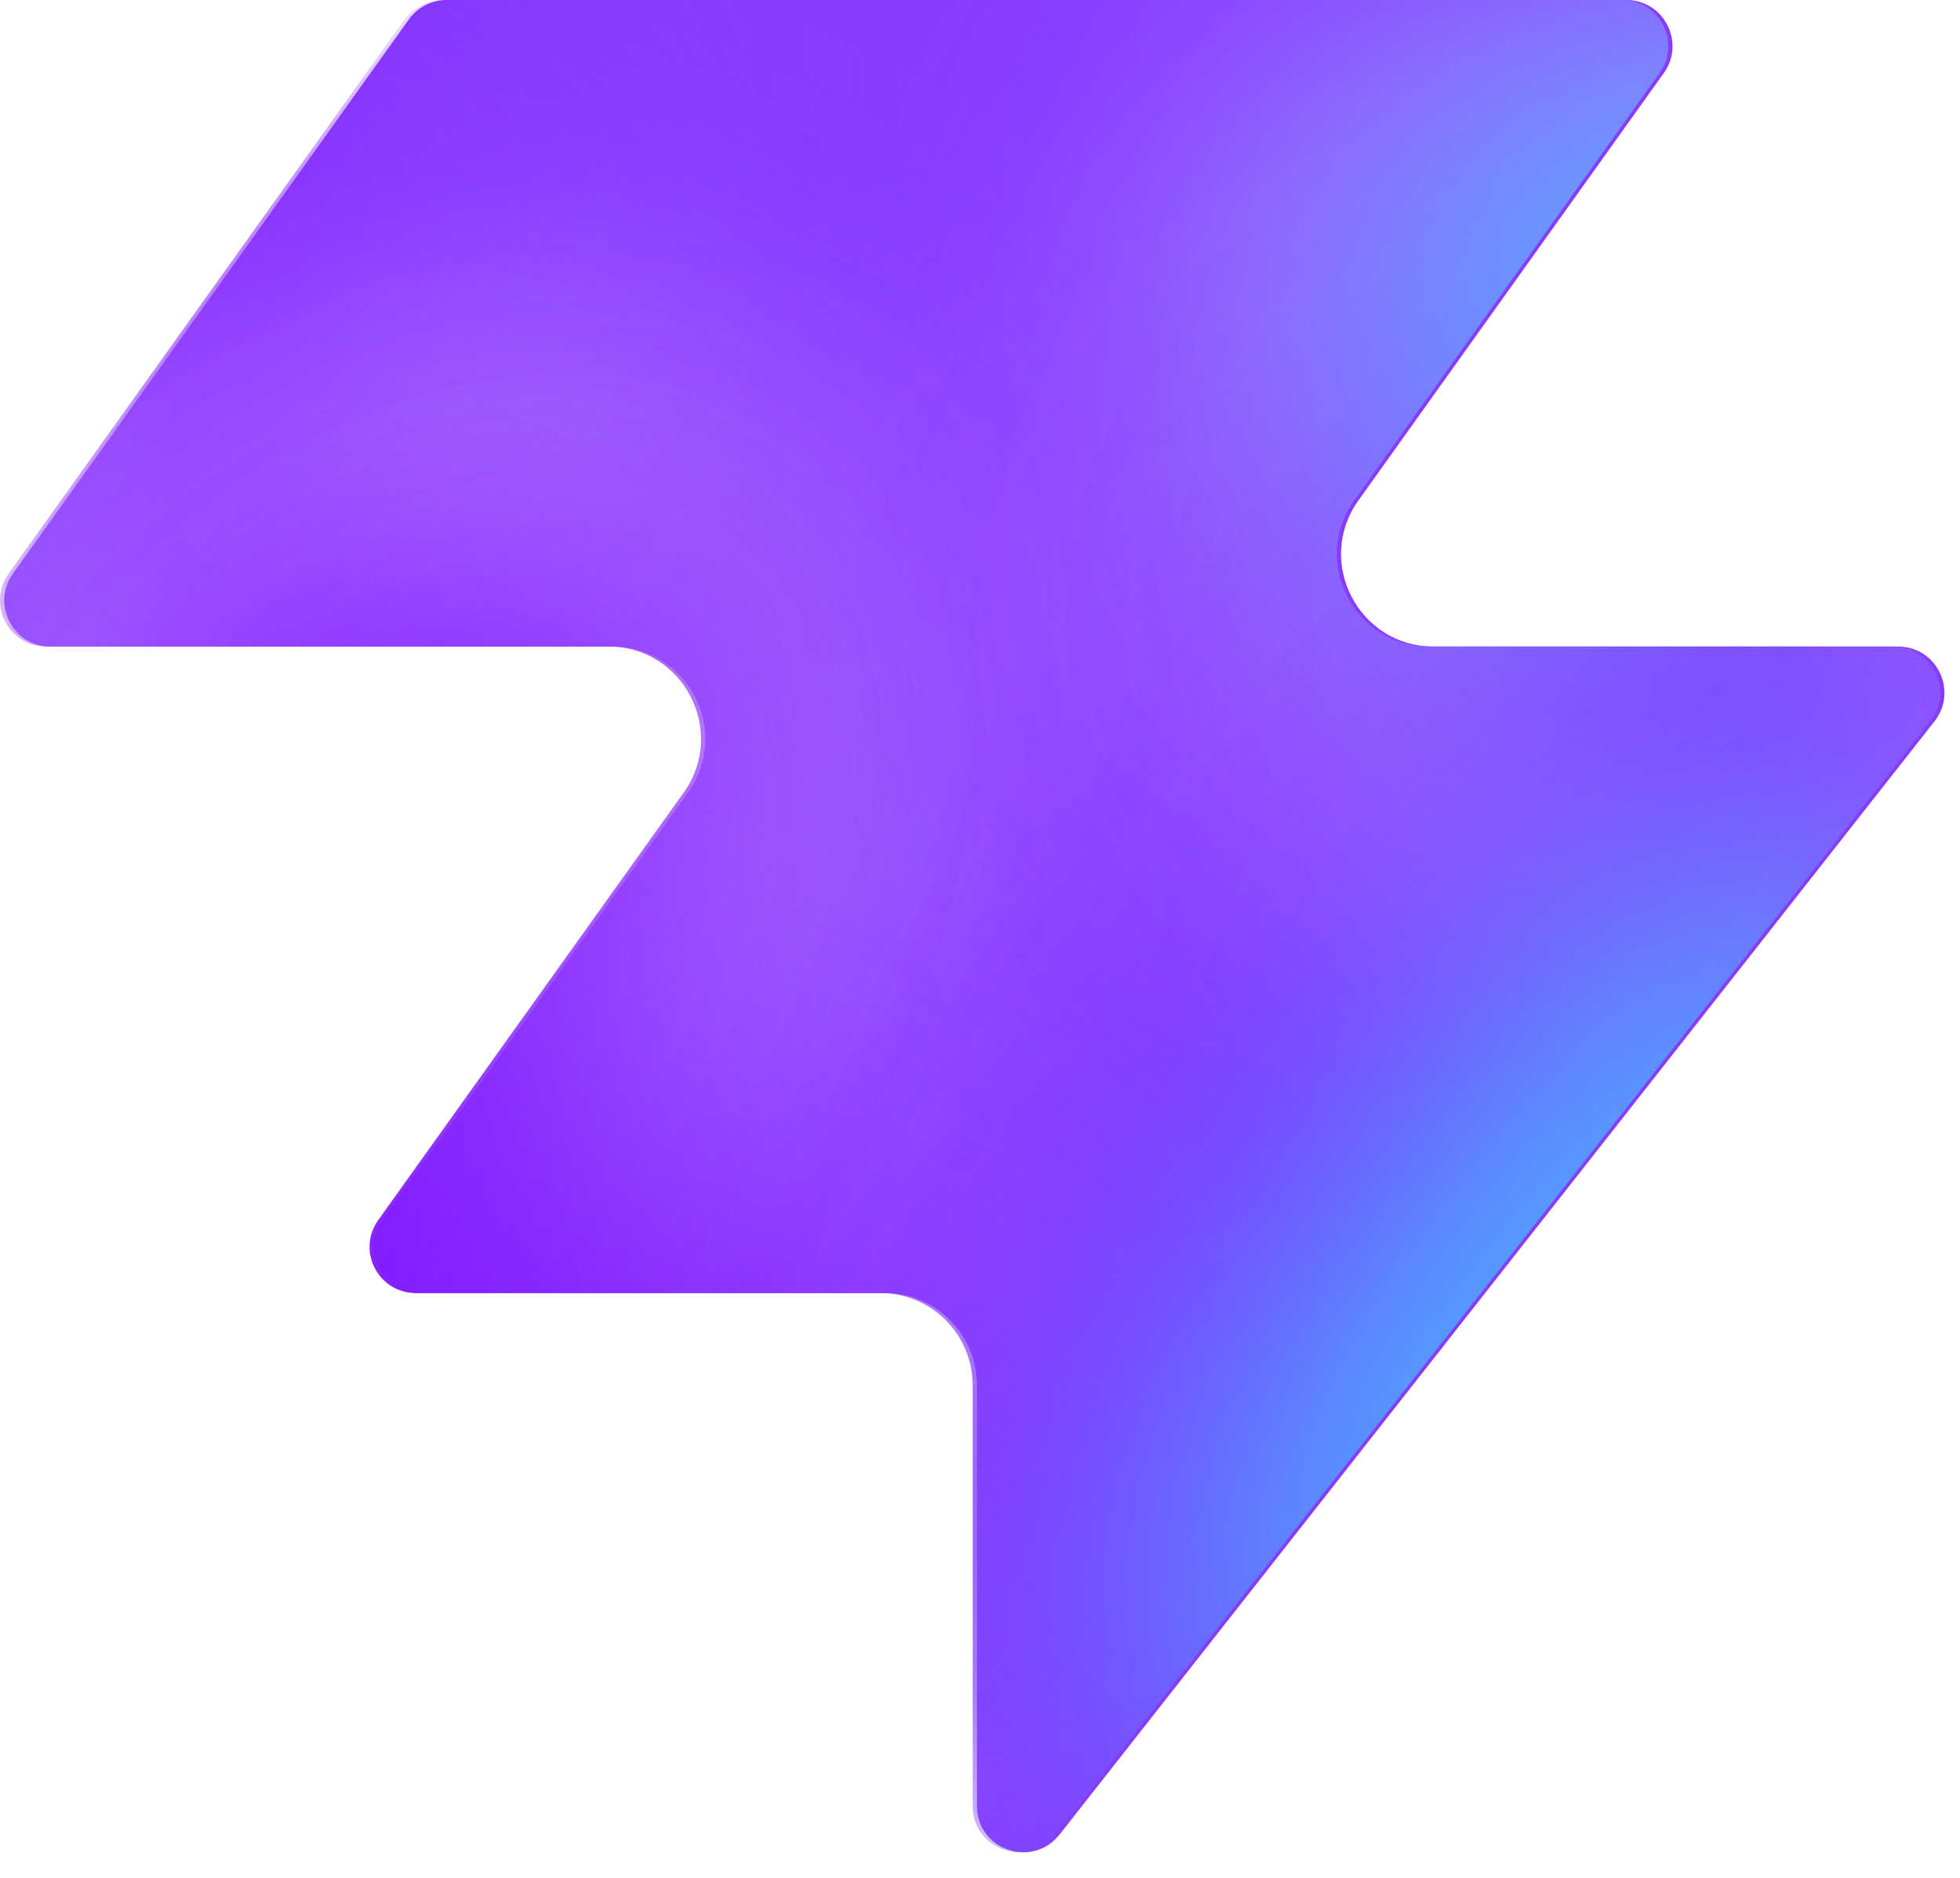
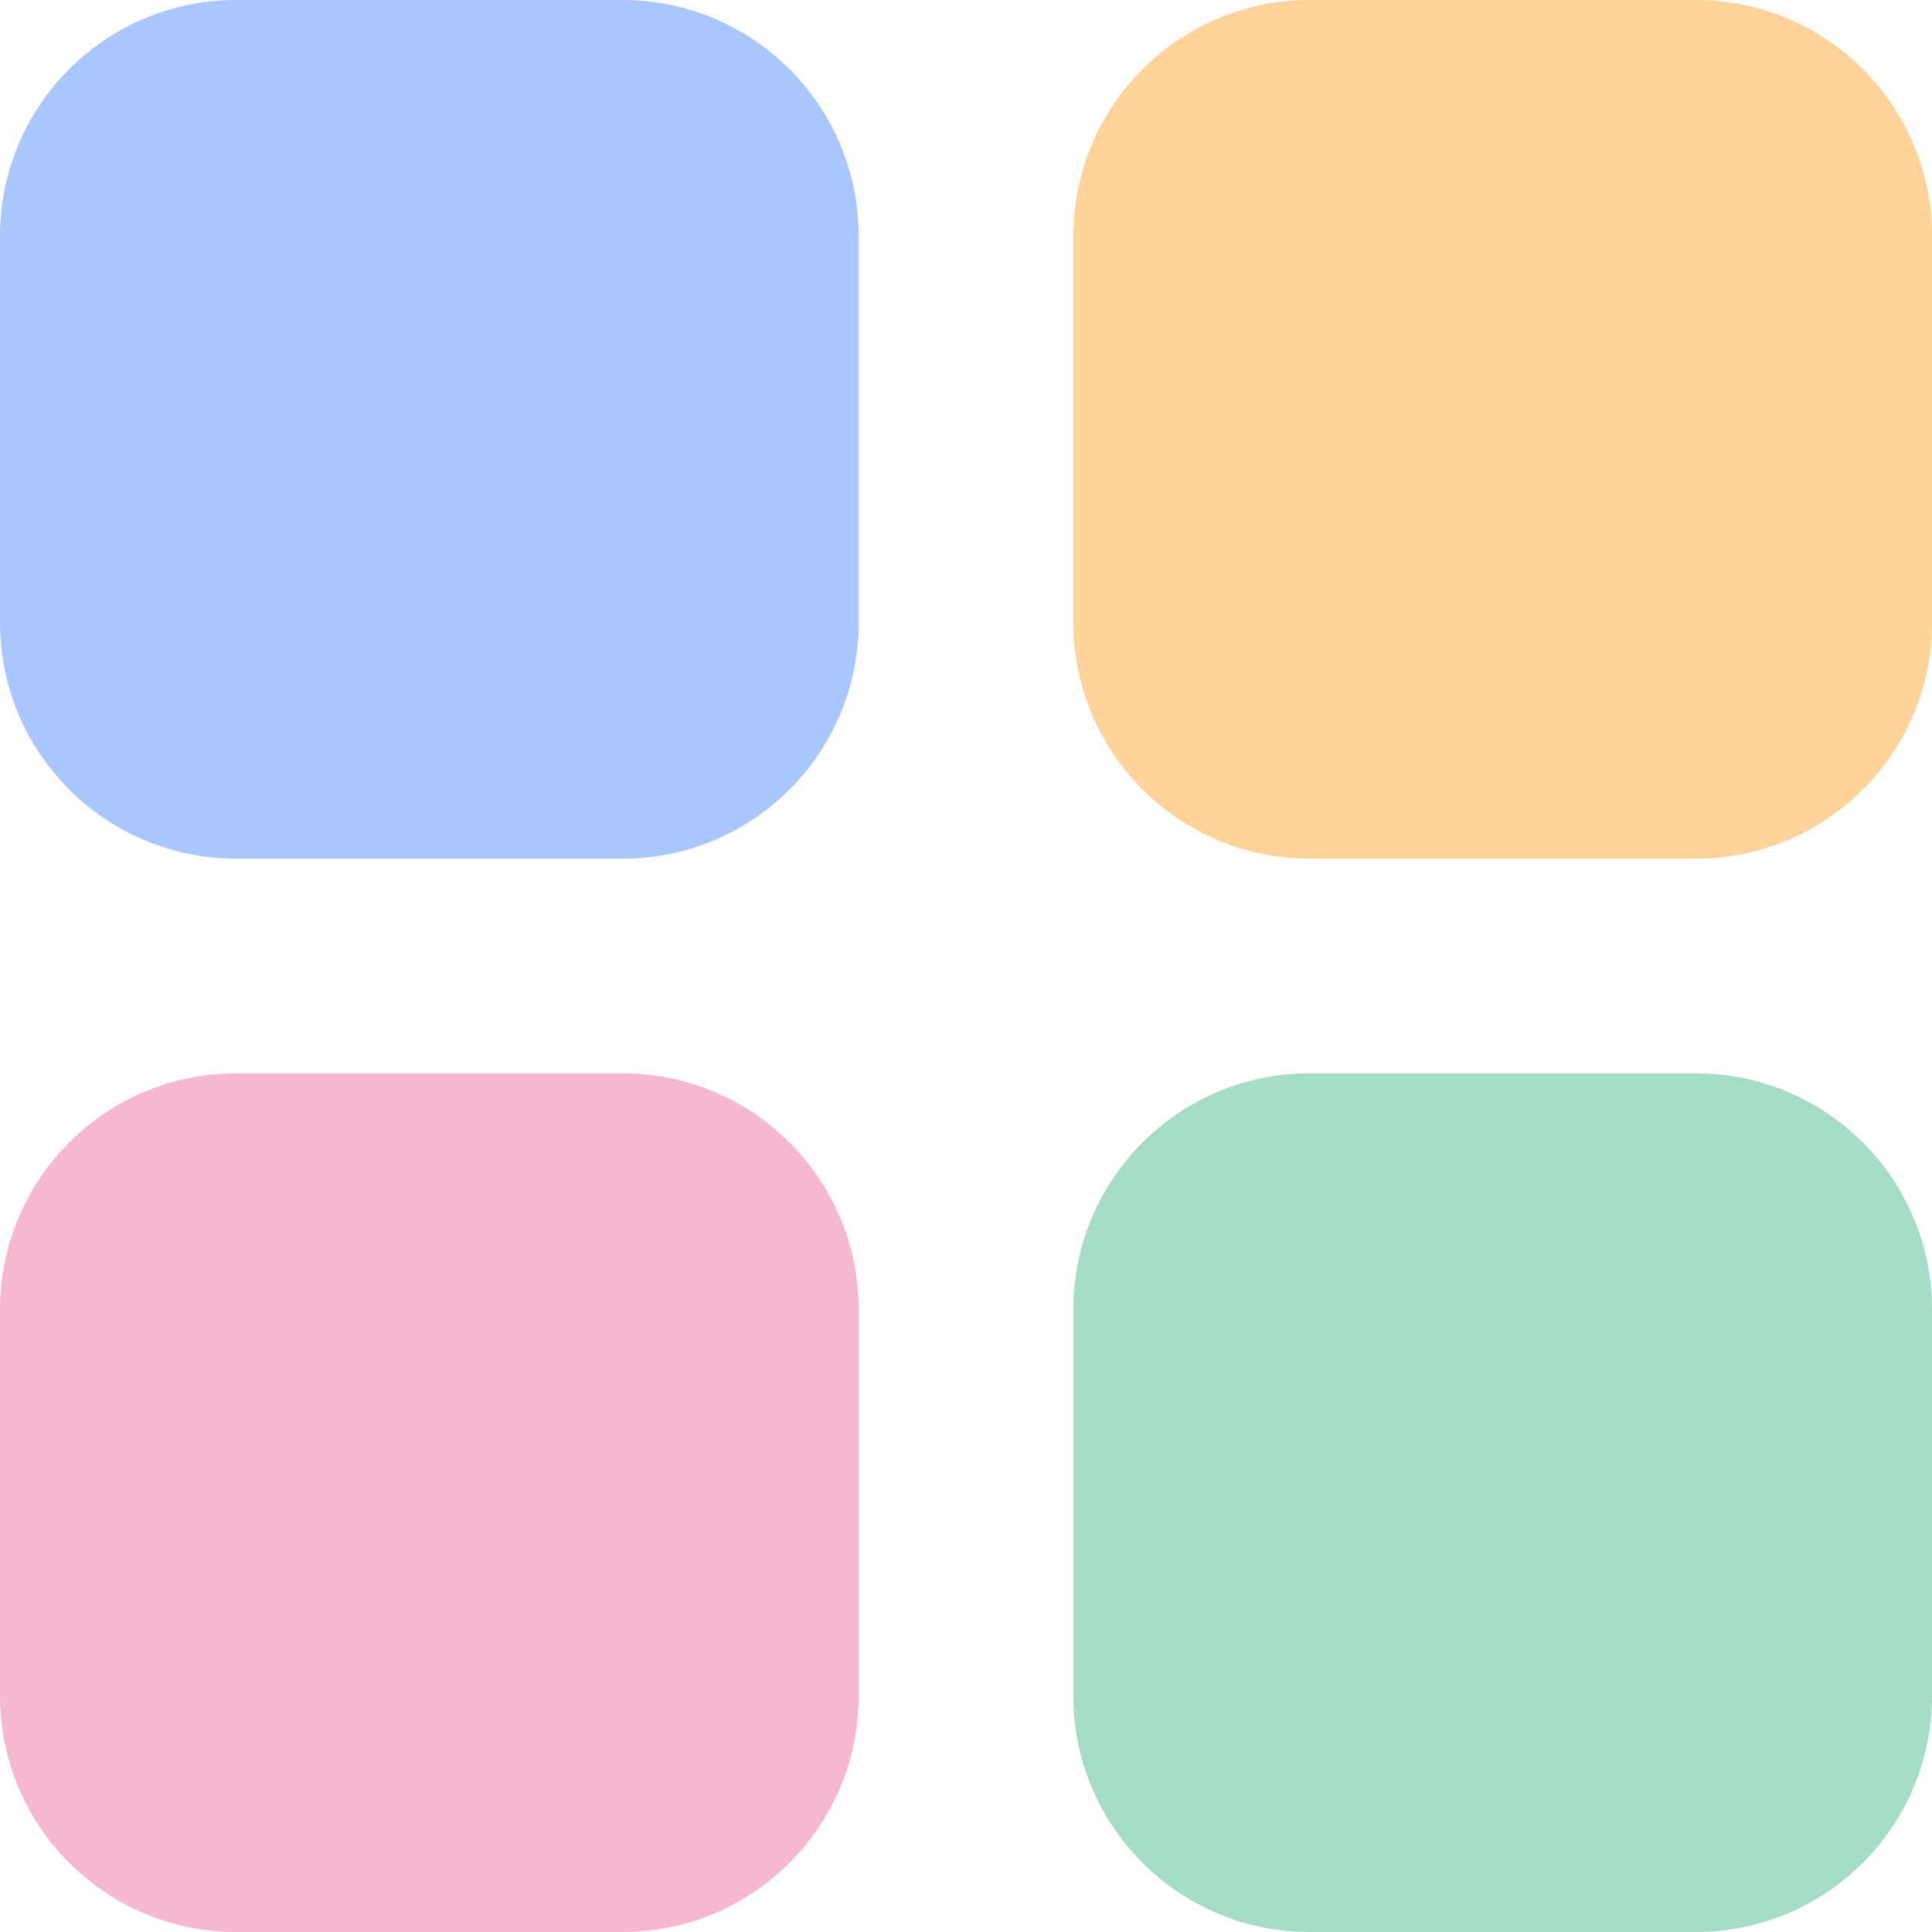
- <svg xmlns="http://www.w3.org/2000/svg" width="48" height="46" fill="none" viewBox="0 0 48 46">
-   <path fill="#863bff" d="M25.946 44.938c-.664.845-2.021.375-2.021-.698V33.937a2.26 2.26 0 0 0-2.262-2.262H10.287c-.92 0-1.456-1.04-.92-1.788l7.48-10.471c1.07-1.497 0-3.578-1.842-3.578H1.237c-.92 0-1.456-1.04-.92-1.788L10.013.474c.214-.297.556-.474.92-.474h28.894c.92 0 1.456 1.04.92 1.788l-7.48 10.471c-1.07 1.498 0 3.579 1.842 3.579h11.377c.943 0 1.473 1.088.89 1.83L25.947 44.94z" style="fill:#863bff;fill:color(display-p3 .525 .23 1);fill-opacity:1" />
-   <mask id="a" width="48" height="46" x="0" y="0" maskUnits="userSpaceOnUse" style="mask-type:alpha">
-     <path fill="#000" d="M25.842 44.938c-.664.844-2.021.375-2.021-.698V33.937a2.26 2.26 0 0 0-2.262-2.262H10.183c-.92 0-1.456-1.04-.92-1.788l7.48-10.471c1.07-1.498 0-3.579-1.842-3.579H1.133c-.92 0-1.456-1.04-.92-1.787L9.91.473c.214-.297.556-.474.92-.474h28.894c.92 0 1.456 1.04.92 1.788l-7.48 10.471c-1.07 1.498 0 3.578 1.842 3.578h11.377c.943 0 1.473 1.088.89 1.832L25.843 44.94z" style="fill:#000;fill-opacity:1" />
-   </mask>
-   <g mask="url(#a)">
-     <g filter="url(#b)">
-       <ellipse cx="5.508" cy="14.704" fill="#ede6ff" rx="5.508" ry="14.704" style="fill:#ede6ff;fill:color(display-p3 .927 .903 1);fill-opacity:1" transform="matrix(.00324 1 1 -.00324 -4.47 31.516)" />
-     </g>
-     <g filter="url(#c)">
-       <ellipse cx="10.399" cy="29.851" fill="#ede6ff" rx="10.399" ry="29.851" style="fill:#ede6ff;fill:color(display-p3 .927 .903 1);fill-opacity:1" transform="matrix(.00324 1 1 -.00324 -39.328 7.883)" />
-     </g>
-     <g filter="url(#d)">
-       <ellipse cx="5.508" cy="30.487" fill="#7e14ff" rx="5.508" ry="30.487" style="fill:#7e14ff;fill:color(display-p3 .492 .077 1);fill-opacity:1" transform="rotate(89.814 -25.913 -14.639)scale(1 -1)" />
-     </g>
-     <g filter="url(#e)">
-       <ellipse cx="5.508" cy="30.599" fill="#7e14ff" rx="5.508" ry="30.599" style="fill:#7e14ff;fill:color(display-p3 .492 .077 1);fill-opacity:1" transform="rotate(89.814 -32.644 -3.334)scale(1 -1)" />
-     </g>
-     <g filter="url(#f)">
-       <ellipse cx="5.508" cy="30.599" fill="#7e14ff" rx="5.508" ry="30.599" style="fill:#7e14ff;fill:color(display-p3 .492 .077 1);fill-opacity:1" transform="matrix(.00324 1 1 -.00324 -34.34 30.47)" />
-     </g>
-     <g filter="url(#g)">
-       <ellipse cx="14.072" cy="22.078" fill="#ede6ff" rx="14.072" ry="22.078" style="fill:#ede6ff;fill:color(display-p3 .927 .903 1);fill-opacity:1" transform="rotate(93.35 24.506 48.493)scale(-1 1)" />
-     </g>
-     <g filter="url(#h)">
-       <ellipse cx="3.47" cy="21.501" fill="#7e14ff" rx="3.47" ry="21.501" style="fill:#7e14ff;fill:color(display-p3 .492 .077 1);fill-opacity:1" transform="rotate(89.009 28.708 47.59)scale(-1 1)" />
-     </g>
-     <g filter="url(#i)">
-       <ellipse cx="3.47" cy="21.501" fill="#7e14ff" rx="3.47" ry="21.501" style="fill:#7e14ff;fill:color(display-p3 .492 .077 1);fill-opacity:1" transform="rotate(89.009 28.708 47.59)scale(-1 1)" />
-     </g>
-     <g filter="url(#j)">
-       <ellipse cx=".387" cy="8.972" fill="#7e14ff" rx="4.407" ry="29.108" style="fill:#7e14ff;fill:color(display-p3 .492 .077 1);fill-opacity:1" transform="rotate(39.51 .387 8.972)" />
-     </g>
-     <g filter="url(#k)">
-       <ellipse cx="47.523" cy="-6.092" fill="#7e14ff" rx="4.407" ry="29.108" style="fill:#7e14ff;fill:color(display-p3 .492 .077 1);fill-opacity:1" transform="rotate(37.892 47.523 -6.092)" />
-     </g>
-     <g filter="url(#l)">
-       <ellipse cx="41.412" cy="6.333" fill="#47bfff" rx="5.971" ry="9.665" style="fill:#47bfff;fill:color(display-p3 .28 .748 1);fill-opacity:1" transform="rotate(37.892 41.412 6.333)" />
-     </g>
-     <g filter="url(#m)">
-       <ellipse cx="-1.879" cy="38.332" fill="#7e14ff" rx="4.407" ry="29.108" style="fill:#7e14ff;fill:color(display-p3 .492 .077 1);fill-opacity:1" transform="rotate(37.892 -1.88 38.332)" />
-     </g>
-     <g filter="url(#n)">
-       <ellipse cx="-1.879" cy="38.332" fill="#7e14ff" rx="4.407" ry="29.108" style="fill:#7e14ff;fill:color(display-p3 .492 .077 1);fill-opacity:1" transform="rotate(37.892 -1.88 38.332)" />
-     </g>
-     <g filter="url(#o)">
-       <ellipse cx="35.651" cy="29.907" fill="#7e14ff" rx="4.407" ry="29.108" style="fill:#7e14ff;fill:color(display-p3 .492 .077 1);fill-opacity:1" transform="rotate(37.892 35.651 29.907)" />
-     </g>
-     <g filter="url(#p)">
-       <ellipse cx="38.418" cy="32.4" fill="#47bfff" rx="5.971" ry="15.297" style="fill:#47bfff;fill:color(display-p3 .28 .748 1);fill-opacity:1" transform="rotate(37.892 38.418 32.4)" />
-     </g>
-   </g>
-   <defs>
-     <filter id="b" width="60.045" height="41.654" x="-19.77" y="16.149" color-interpolation-filters="sRGB" filterUnits="userSpaceOnUse">
-       <feFlood flood-opacity="0" result="BackgroundImageFix" />
-       <feBlend in="SourceGraphic" in2="BackgroundImageFix" result="shape" />
-       <feGaussianBlur result="effect1_foregroundBlur_2002_17158" stdDeviation="7.659" />
-     </filter>
-     <filter id="c" width="90.34" height="51.437" x="-54.613" y="-7.533" color-interpolation-filters="sRGB" filterUnits="userSpaceOnUse">
-       <feFlood flood-opacity="0" result="BackgroundImageFix" />
-       <feBlend in="SourceGraphic" in2="BackgroundImageFix" result="shape" />
-       <feGaussianBlur result="effect1_foregroundBlur_2002_17158" stdDeviation="7.659" />
-     </filter>
-     <filter id="d" width="79.355" height="29.4" x="-49.64" y="2.03" color-interpolation-filters="sRGB" filterUnits="userSpaceOnUse">
-       <feFlood flood-opacity="0" result="BackgroundImageFix" />
-       <feBlend in="SourceGraphic" in2="BackgroundImageFix" result="shape" />
-       <feGaussianBlur result="effect1_foregroundBlur_2002_17158" stdDeviation="4.596" />
-     </filter>
-     <filter id="e" width="79.579" height="29.4" x="-45.045" y="20.029" color-interpolation-filters="sRGB" filterUnits="userSpaceOnUse">
-       <feFlood flood-opacity="0" result="BackgroundImageFix" />
-       <feBlend in="SourceGraphic" in2="BackgroundImageFix" result="shape" />
-       <feGaussianBlur result="effect1_foregroundBlur_2002_17158" stdDeviation="4.596" />
-     </filter>
-     <filter id="f" width="79.579" height="29.4" x="-43.513" y="21.178" color-interpolation-filters="sRGB" filterUnits="userSpaceOnUse">
-       <feFlood flood-opacity="0" result="BackgroundImageFix" />
-       <feBlend in="SourceGraphic" in2="BackgroundImageFix" result="shape" />
-       <feGaussianBlur result="effect1_foregroundBlur_2002_17158" stdDeviation="4.596" />
-     </filter>
-     <filter id="g" width="74.749" height="58.852" x="15.756" y="-17.901" color-interpolation-filters="sRGB" filterUnits="userSpaceOnUse">
-       <feFlood flood-opacity="0" result="BackgroundImageFix" />
-       <feBlend in="SourceGraphic" in2="BackgroundImageFix" result="shape" />
-       <feGaussianBlur result="effect1_foregroundBlur_2002_17158" stdDeviation="7.659" />
-     </filter>
-     <filter id="h" width="61.377" height="25.362" x="23.548" y="2.284" color-interpolation-filters="sRGB" filterUnits="userSpaceOnUse">
-       <feFlood flood-opacity="0" result="BackgroundImageFix" />
-       <feBlend in="SourceGraphic" in2="BackgroundImageFix" result="shape" />
-       <feGaussianBlur result="effect1_foregroundBlur_2002_17158" stdDeviation="4.596" />
-     </filter>
-     <filter id="i" width="61.377" height="25.362" x="23.548" y="2.284" color-interpolation-filters="sRGB" filterUnits="userSpaceOnUse">
-       <feFlood flood-opacity="0" result="BackgroundImageFix" />
-       <feBlend in="SourceGraphic" in2="BackgroundImageFix" result="shape" />
-       <feGaussianBlur result="effect1_foregroundBlur_2002_17158" stdDeviation="4.596" />
-     </filter>
-     <filter id="j" width="56.045" height="63.649" x="-27.636" y="-22.853" color-interpolation-filters="sRGB" filterUnits="userSpaceOnUse">
-       <feFlood flood-opacity="0" result="BackgroundImageFix" />
-       <feBlend in="SourceGraphic" in2="BackgroundImageFix" result="shape" />
-       <feGaussianBlur result="effect1_foregroundBlur_2002_17158" stdDeviation="4.596" />
-     </filter>
-     <filter id="k" width="54.814" height="64.646" x="20.116" y="-38.415" color-interpolation-filters="sRGB" filterUnits="userSpaceOnUse">
-       <feFlood flood-opacity="0" result="BackgroundImageFix" />
-       <feBlend in="SourceGraphic" in2="BackgroundImageFix" result="shape" />
-       <feGaussianBlur result="effect1_foregroundBlur_2002_17158" stdDeviation="4.596" />
-     </filter>
-     <filter id="l" width="33.541" height="35.313" x="24.641" y="-11.323" color-interpolation-filters="sRGB" filterUnits="userSpaceOnUse">
-       <feFlood flood-opacity="0" result="BackgroundImageFix" />
-       <feBlend in="SourceGraphic" in2="BackgroundImageFix" result="shape" />
-       <feGaussianBlur result="effect1_foregroundBlur_2002_17158" stdDeviation="4.596" />
-     </filter>
-     <filter id="m" width="54.814" height="64.646" x="-29.286" y="6.009" color-interpolation-filters="sRGB" filterUnits="userSpaceOnUse">
-       <feFlood flood-opacity="0" result="BackgroundImageFix" />
-       <feBlend in="SourceGraphic" in2="BackgroundImageFix" result="shape" />
-       <feGaussianBlur result="effect1_foregroundBlur_2002_17158" stdDeviation="4.596" />
-     </filter>
-     <filter id="n" width="54.814" height="64.646" x="-29.286" y="6.009" color-interpolation-filters="sRGB" filterUnits="userSpaceOnUse">
-       <feFlood flood-opacity="0" result="BackgroundImageFix" />
-       <feBlend in="SourceGraphic" in2="BackgroundImageFix" result="shape" />
-       <feGaussianBlur result="effect1_foregroundBlur_2002_17158" stdDeviation="4.596" />
-     </filter>
-     <filter id="o" width="54.814" height="64.646" x="8.244" y="-2.416" color-interpolation-filters="sRGB" filterUnits="userSpaceOnUse">
-       <feFlood flood-opacity="0" result="BackgroundImageFix" />
-       <feBlend in="SourceGraphic" in2="BackgroundImageFix" result="shape" />
-       <feGaussianBlur result="effect1_foregroundBlur_2002_17158" stdDeviation="4.596" />
-     </filter>
-     <filter id="p" width="39.409" height="43.623" x="18.713" y="10.588" color-interpolation-filters="sRGB" filterUnits="userSpaceOnUse">
-       <feFlood flood-opacity="0" result="BackgroundImageFix" />
-       <feBlend in="SourceGraphic" in2="BackgroundImageFix" result="shape" />
-       <feGaussianBlur result="effect1_foregroundBlur_2002_17158" stdDeviation="4.596" />
-     </filter>
-   </defs>
+ <svg xmlns="http://www.w3.org/2000/svg" viewBox="0 0 18 18" fill="none">
+   <rect width="8" height="8" rx="2.2" fill="#A9C6FF" />
+   <rect x="10" width="8" height="8" rx="2.2" fill="#FFD29A" />
+   <rect y="10" width="8" height="8" rx="2.2" fill="#F6B8D0" />
+   <rect x="10" y="10" width="8" height="8" rx="2.2" fill="#A6DCC6" />
</svg>
